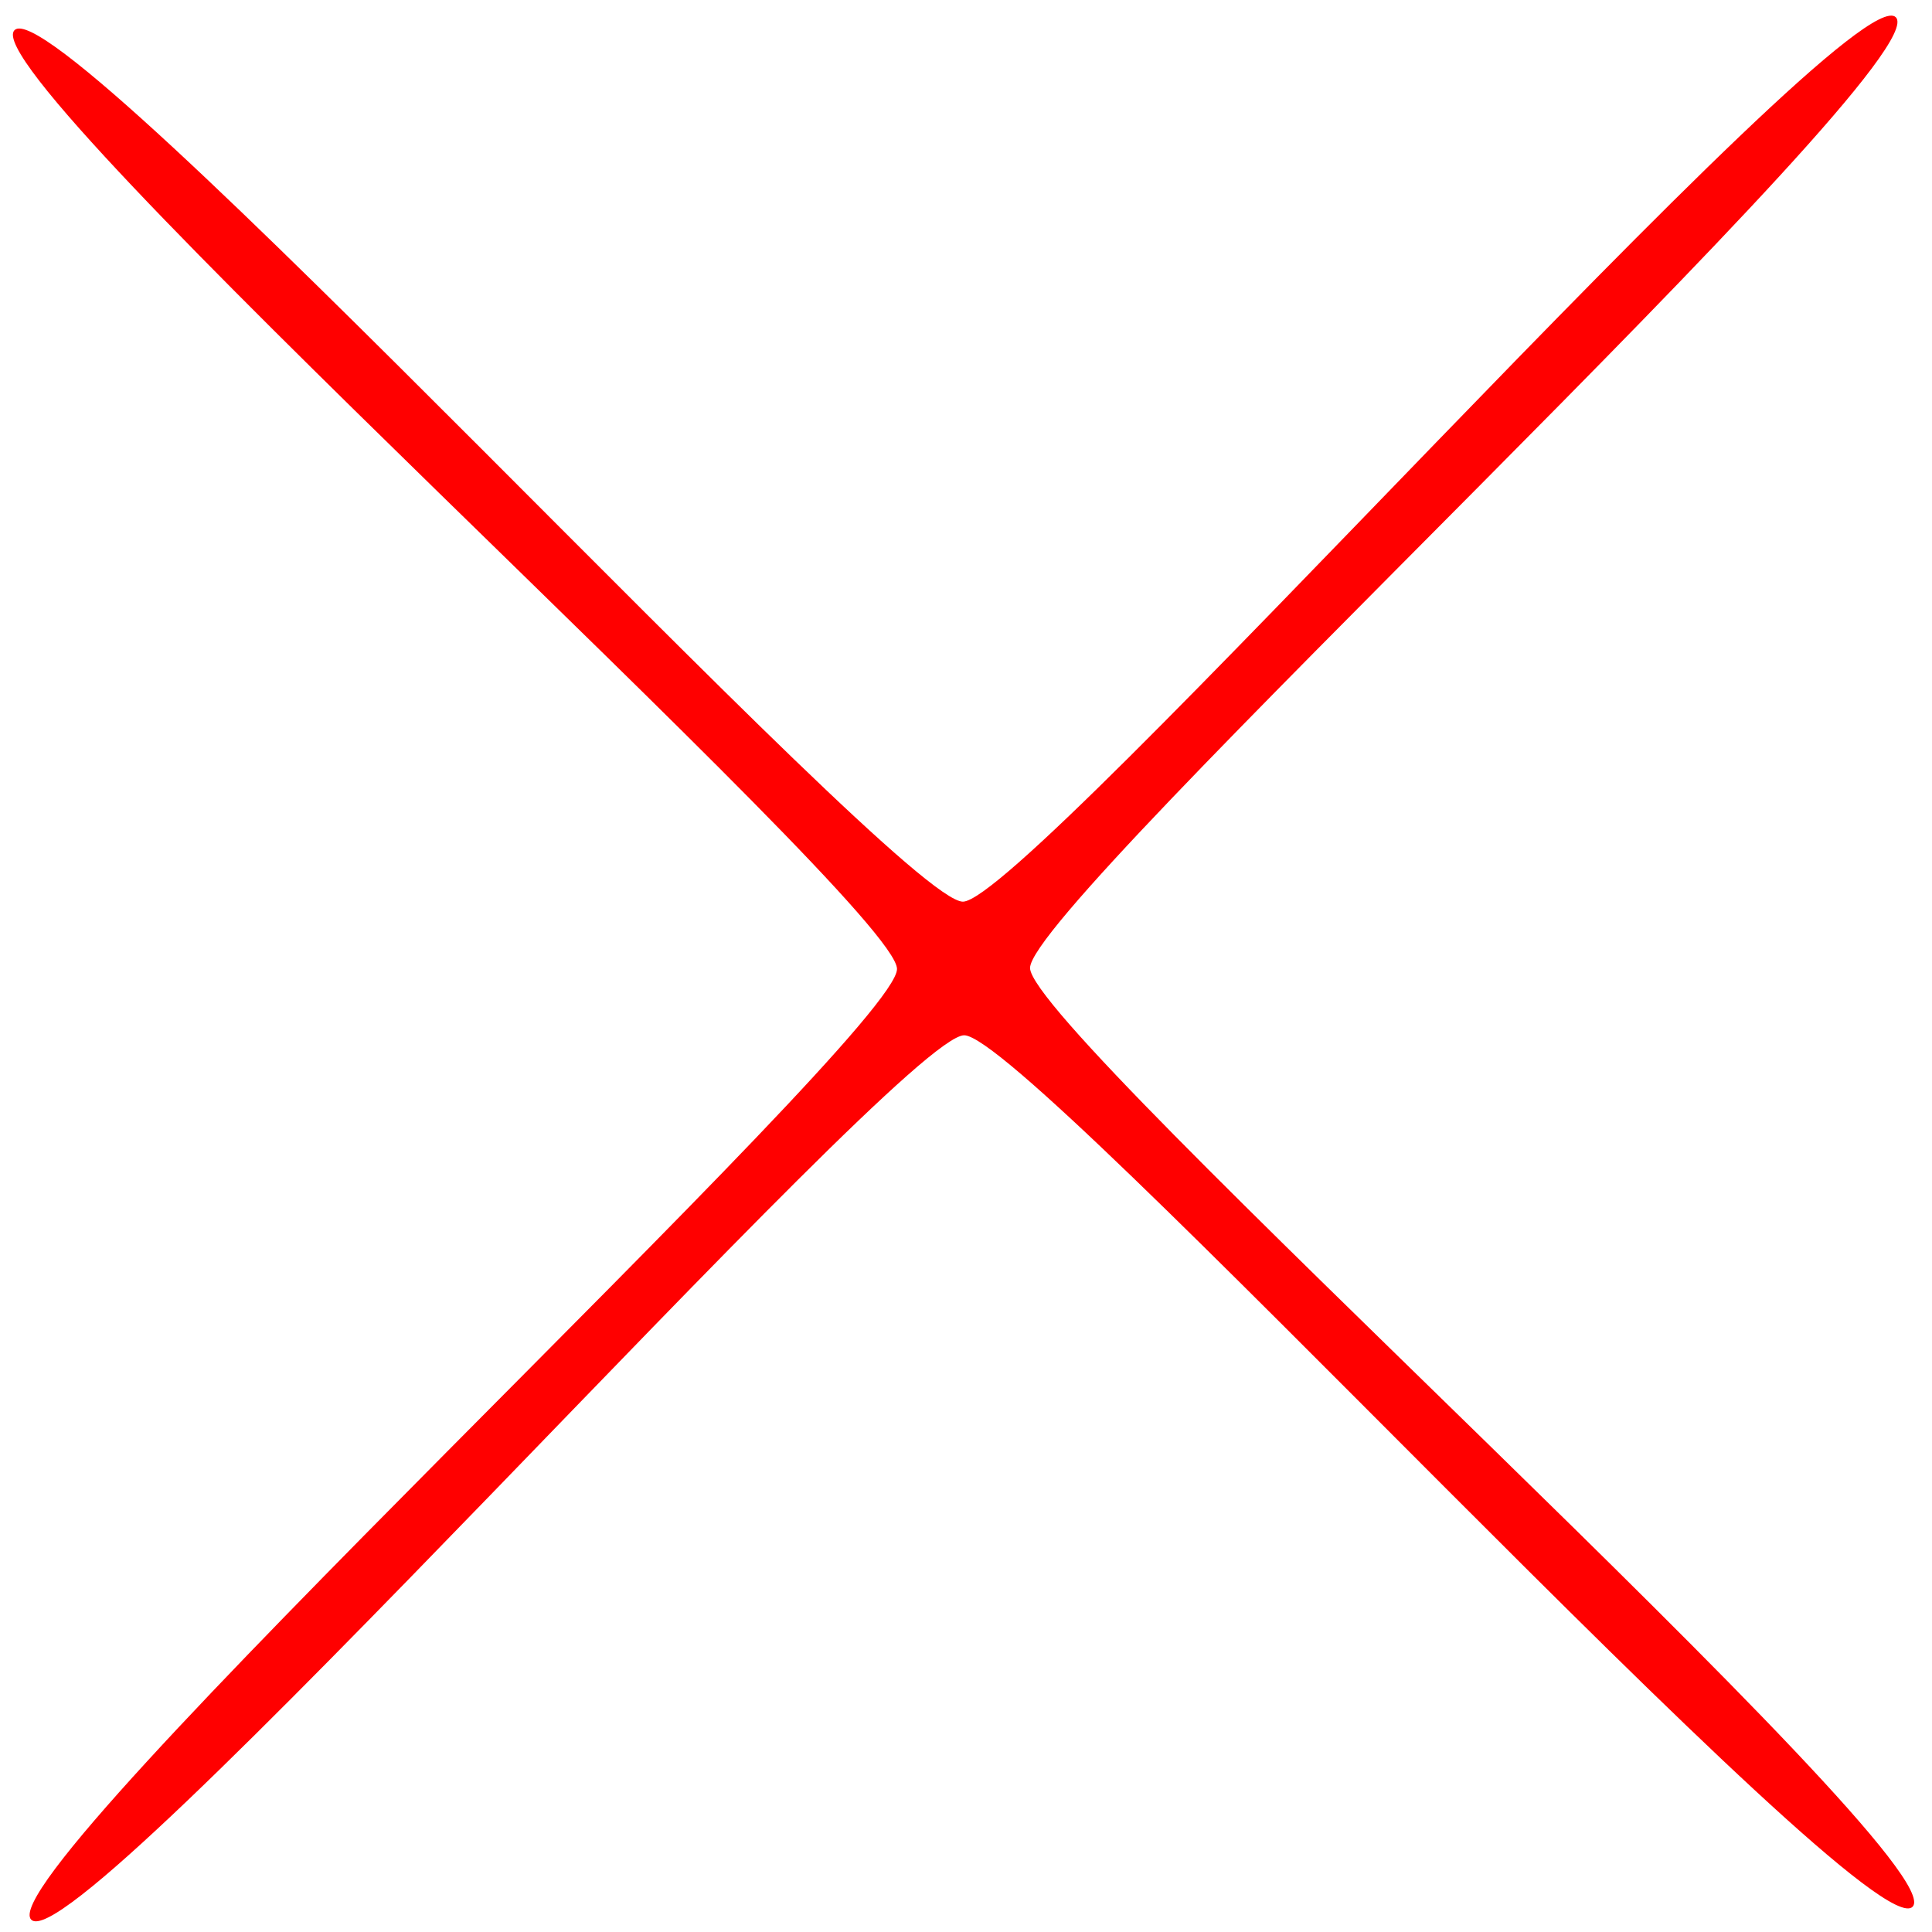
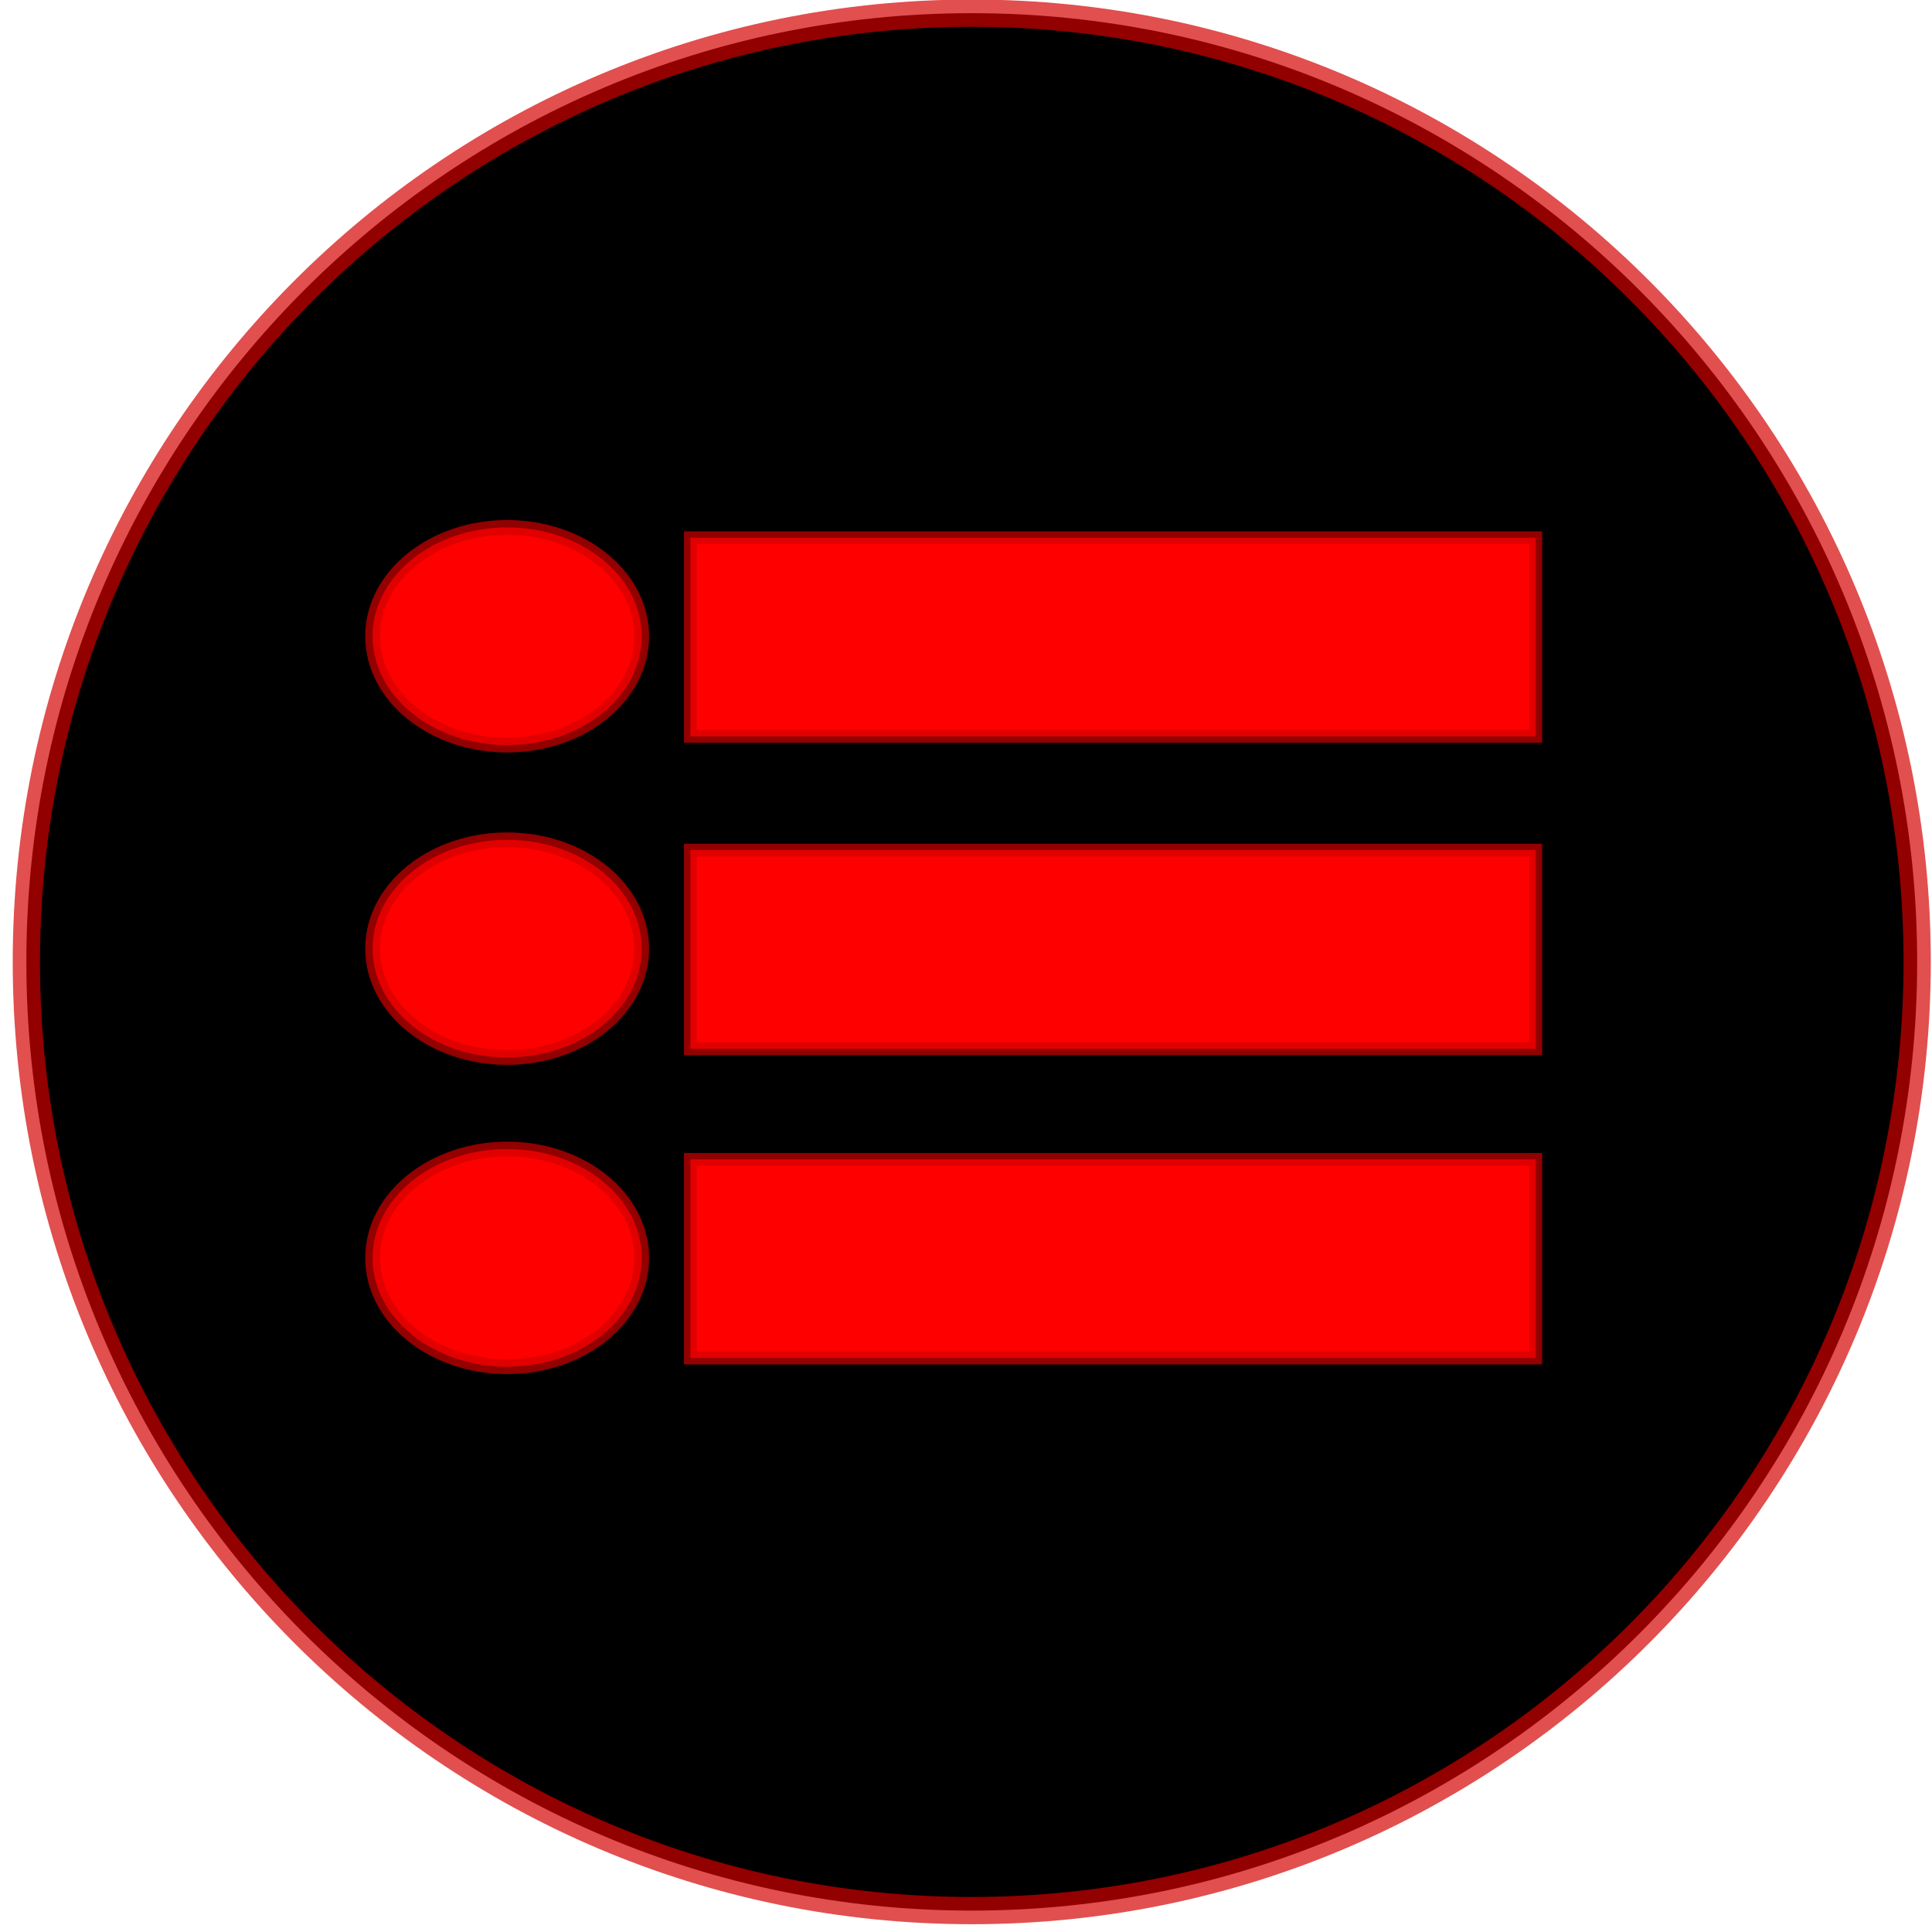
<svg xmlns="http://www.w3.org/2000/svg" width="120" height="120" viewBox="0 0 120 120" version="1.1" id="svg1">
  <defs id="defs1" />
  <g id="layer1" style="display:inline;opacity:1">
+     <ellipse style="fill:#000000;stroke:#d40000;stroke-width:1.693;stroke-opacity:0.69" id="path7" cx="60.358" cy="59.744" rx="58.721" ry="58.926" />
    <path style="fill:#55d400" id="path4" d="m -52.583,5.934 -0.39,2.238 2.232,0.422 -2.238,-0.39 -0.422,2.232 0.39,-2.238 -2.232,-0.422 2.238,0.39 z" />
-     <path style="fill:#ff0000" id="path6" d="M 64.655,82.251 C 61.337,84.453 22.114,18.337 18.211,17.548 14.307,16.758 -47.517,62.448 -49.719,59.13 -51.921,55.812 14.195,16.59 14.984,12.686 15.773,8.783 -29.917,-53.041 -26.598,-55.243 -23.28,-57.445 15.942,8.671 19.846,9.46 23.749,10.249 85.573,-35.441 87.775,-32.123 89.977,-28.805 23.861,10.418 23.072,14.321 22.283,18.225 67.973,80.048 64.655,82.251 Z" transform="matrix(0.2071844,0.9844753,-0.9797888,0.2060513,69.13512,38.63824)" />
+     <rect style="fill:#ff0000;stroke:#d40000;stroke-width:0.792;stroke-opacity:0.69" id="rect1" width="52.509" height="12.339" x="42.881" y="33.398" />
+     <ellipse style="fill:#ff0000;stroke:#d40000;stroke-width:0.918;stroke-opacity:0.69" id="path5" cx="31.5" cy="39.518" rx="8.357" ry="6.759" />
+     <rect style="fill:#ff0000;stroke:#d40000;stroke-width:0.792;stroke-opacity:0.69" id="rect6" width="52.509" height="12.339" x="42.881" y="52.802" />
+     <ellipse style="fill:#ff0000;stroke:#d40000;stroke-width:0.918;stroke-opacity:0.69" id="ellipse6" cx="31.5" cy="58.922" rx="8.357" ry="6.759" />
+     <rect style="fill:#ff0000;stroke:#d40000;stroke-width:0.792;stroke-opacity:0.69" id="rect7" width="52.509" height="12.339" x="42.881" y="72.009" />
+     <ellipse style="fill:#ff0000;stroke:#d40000;stroke-width:0.918;stroke-opacity:0.69" id="ellipse7" cx="31.5" cy="78.129" rx="8.357" ry="6.759" />
  </g>
</svg>
